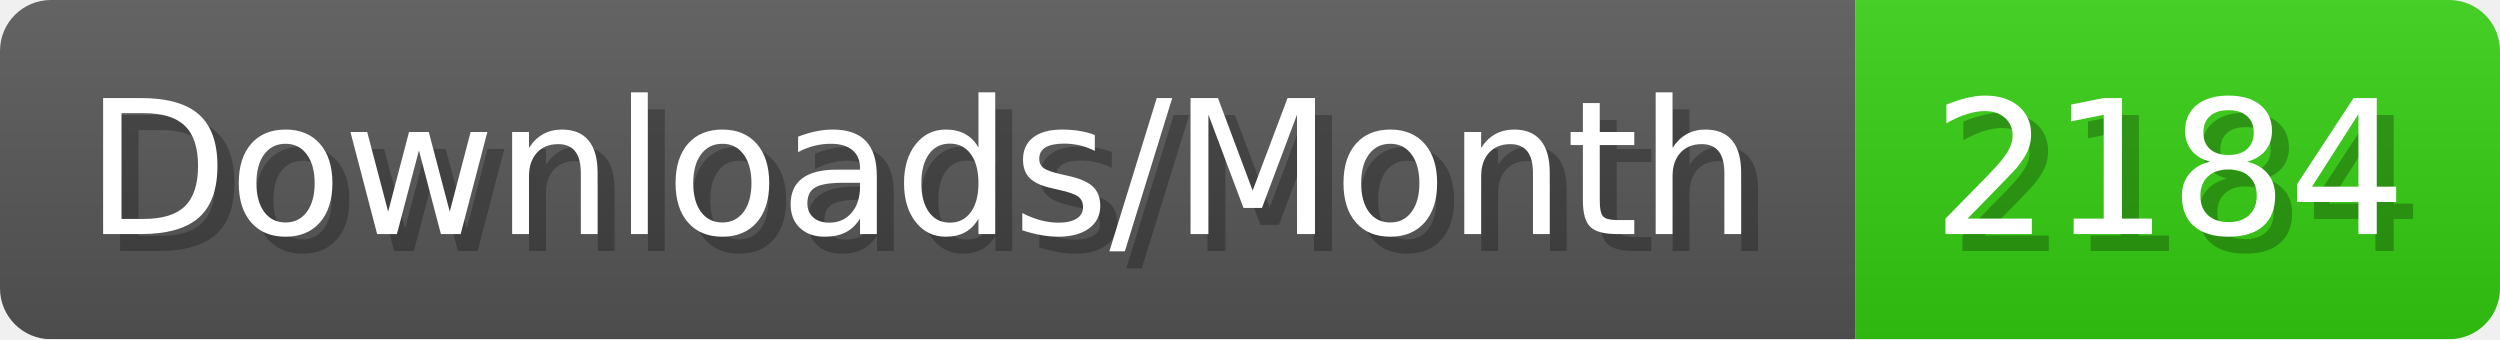
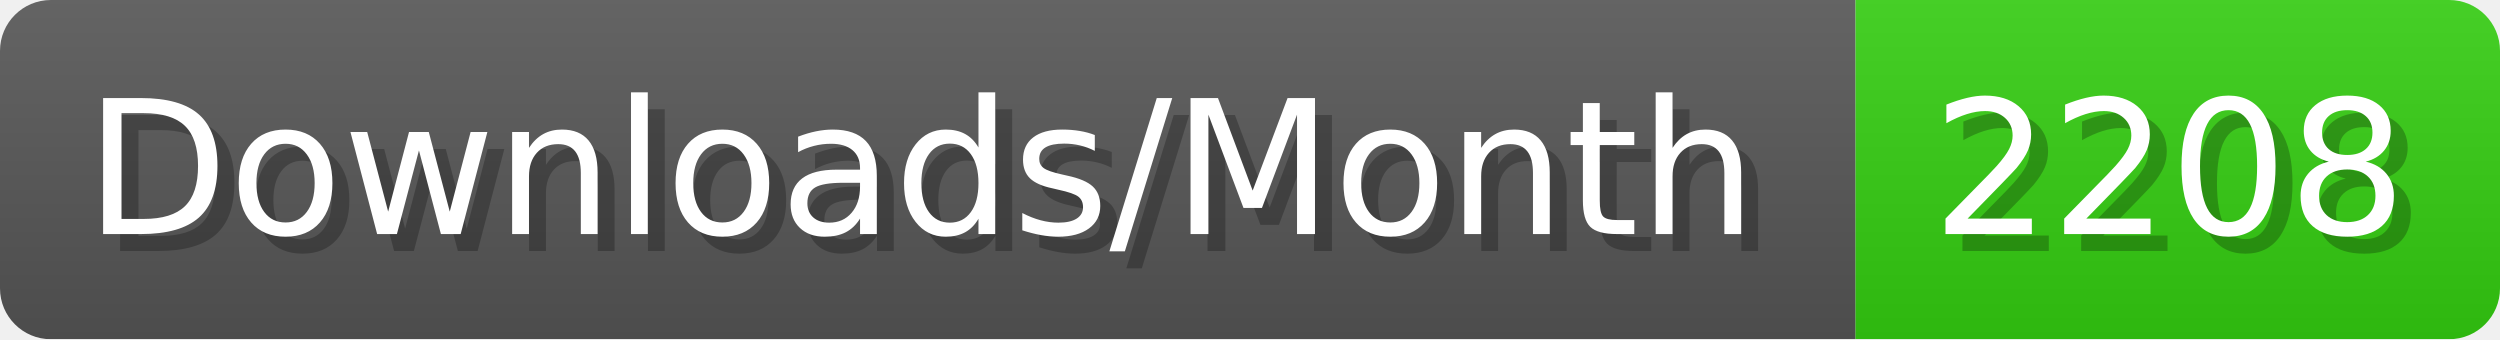
- <svg xmlns="http://www.w3.org/2000/svg" width="147.4" height="20" viewBox="0 0 1474 200" role="img" aria-label="Downloads/Month: 2184">
+ <svg xmlns="http://www.w3.org/2000/svg" width="147.4" height="20" viewBox="0 0 1474 200" role="img" aria-label="Downloads/Month: 2208">
  <linearGradient id="YlXUI" x2="0" y2="100%">
    <stop offset="0" stop-opacity=".1" stop-color="#EEE" />
    <stop offset="1" stop-opacity=".1" />
  </linearGradient>
  <mask id="JHhop">
    <rect width="1474" height="200" rx="30" fill="#FFF" />
  </mask>
  <g mask="url(#JHhop)">
    <rect width="1094" height="200" fill="#555" />
    <rect width="380" height="200" fill="#3C1" x="1094" />
    <rect width="1474" height="200" fill="url(#YlXUI)" />
  </g>
  <g aria-hidden="true" fill="#fff" text-anchor="start" font-family="Verdana,DejaVu Sans,sans-serif" font-size="110">
    <text x="60" y="148" textLength="994" fill="#000" opacity="0.25">Downloads/Month</text>
    <text x="50" y="138" textLength="994">Downloads/Month</text>
-     <text x="1149" y="148" textLength="280" fill="#000" opacity="0.25">2184</text>
-     <text x="1139" y="138" textLength="280">2184</text>
+     <text x="1149" y="148" textLength="280" fill="#000" opacity="0.25">2208</text>
+     <text x="1139" y="138" textLength="280">2208</text>
  </g>
</svg>
